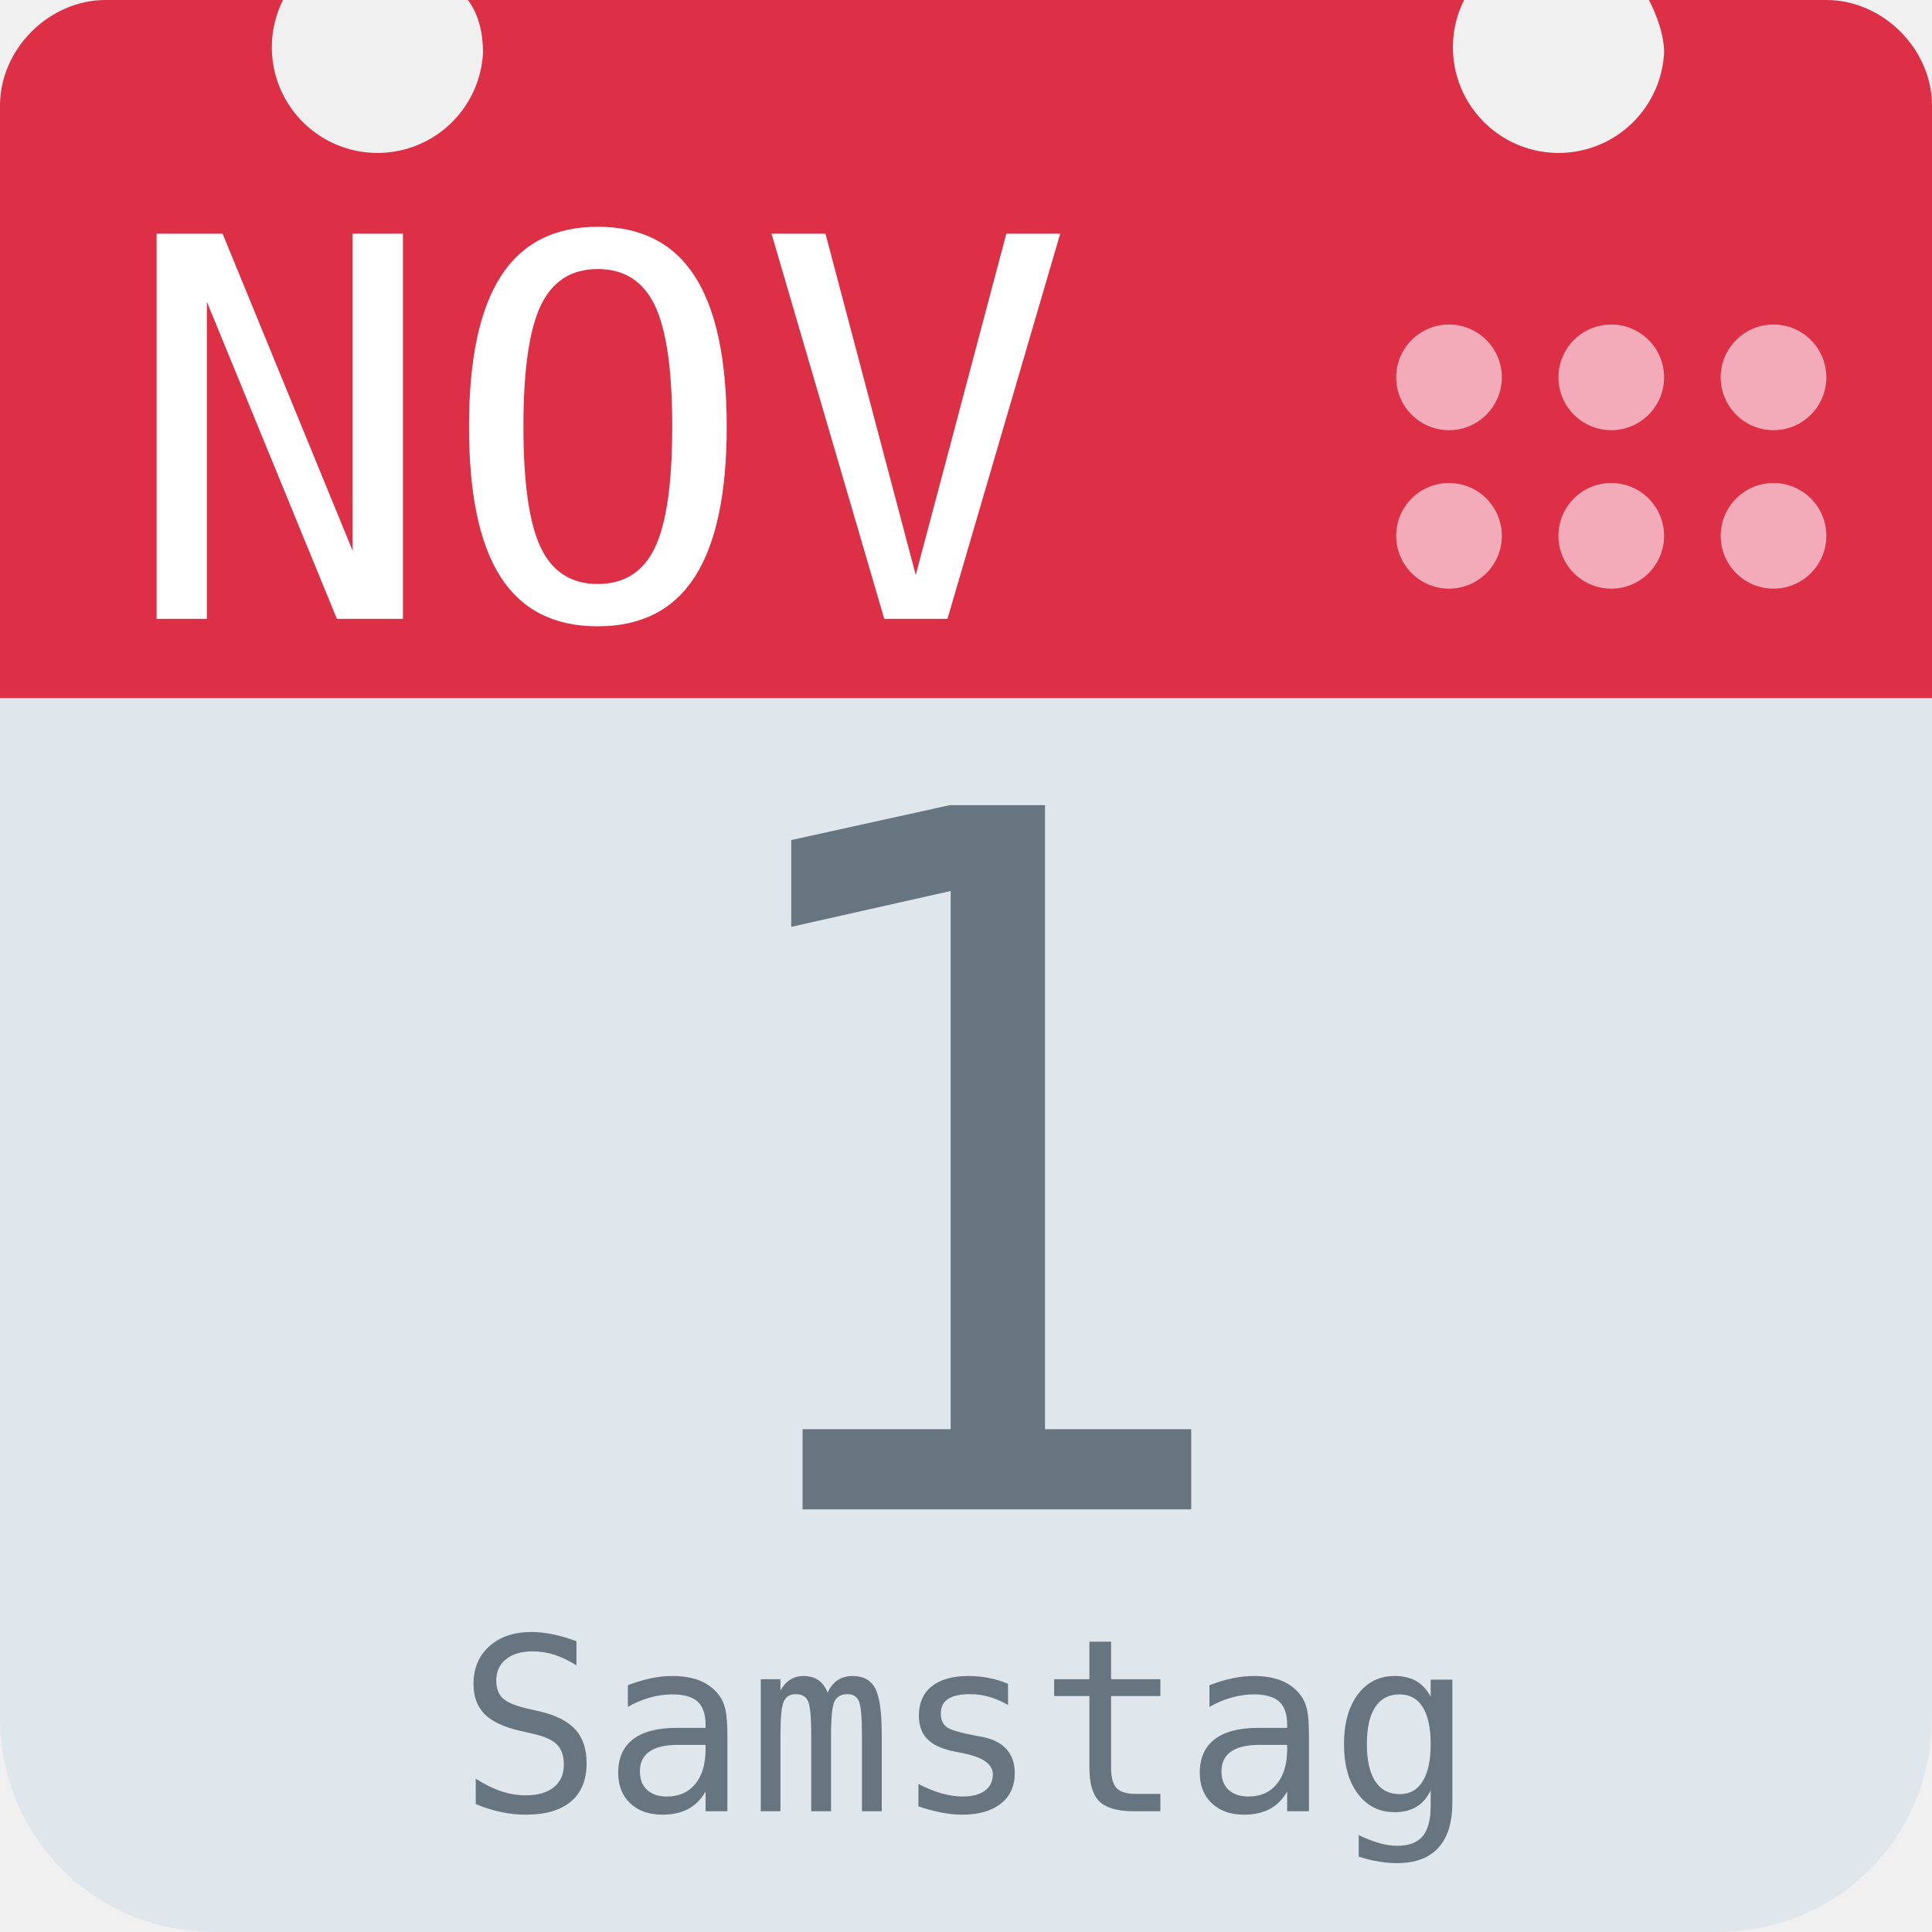
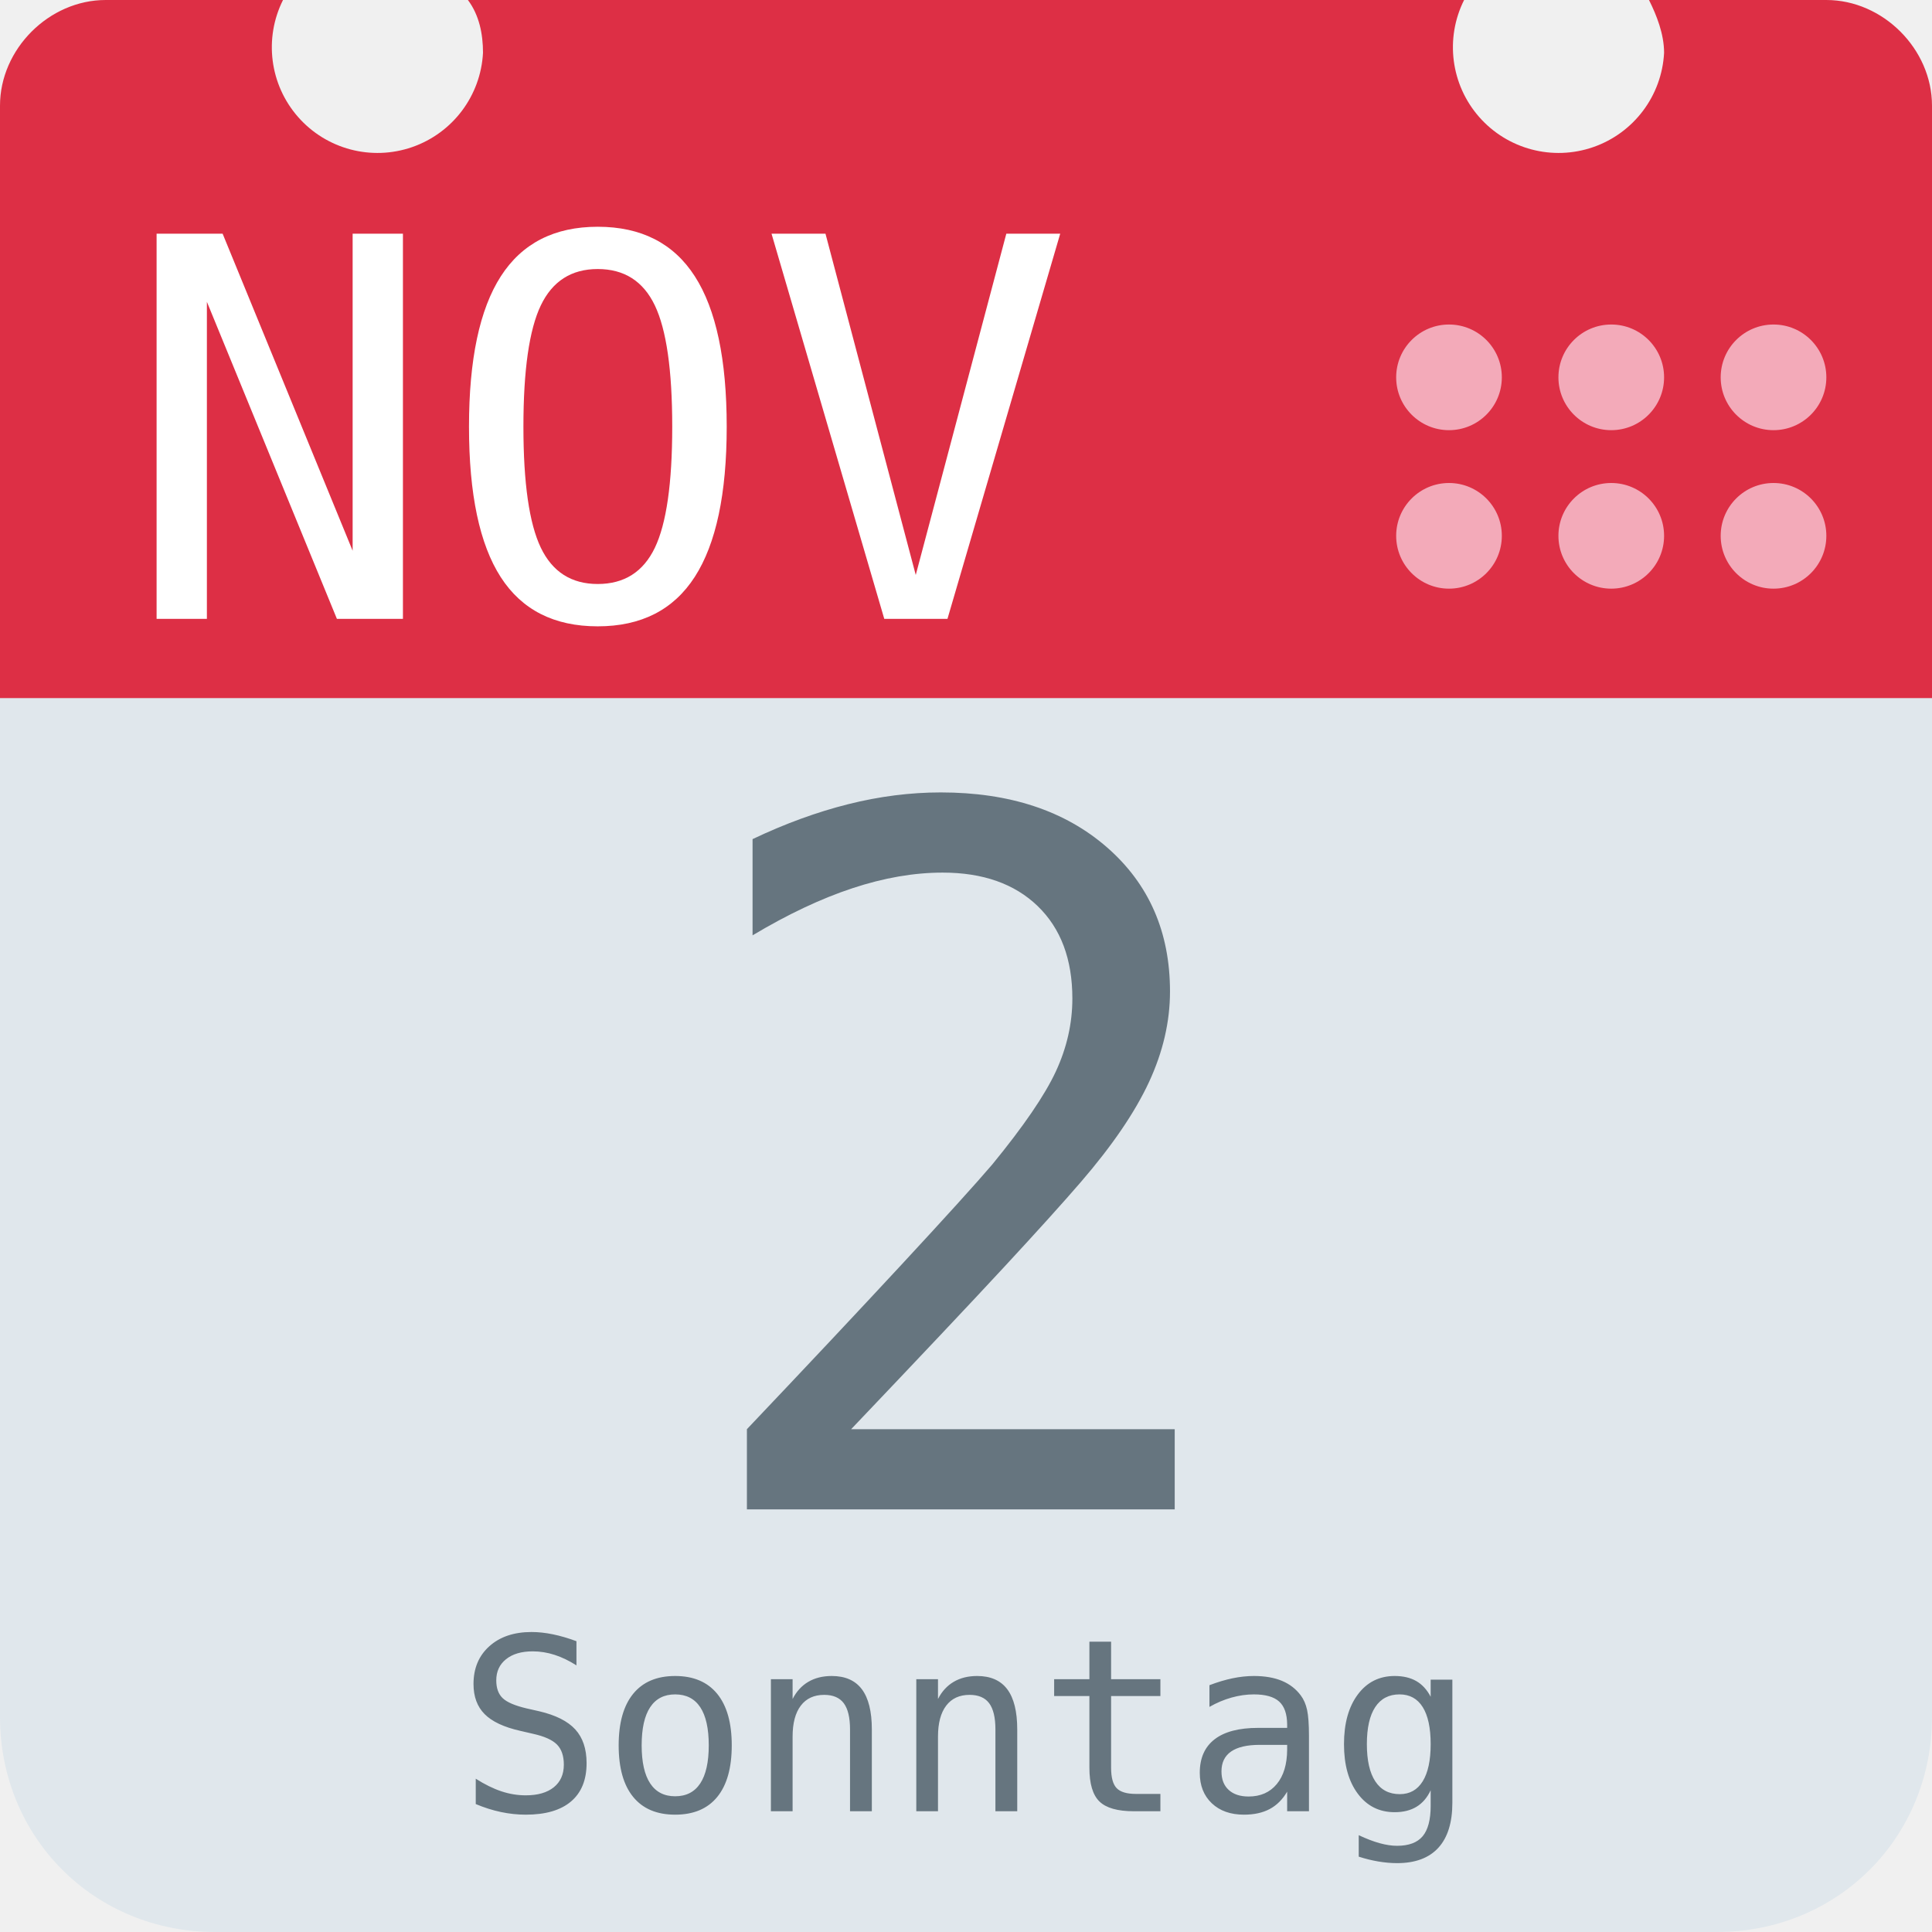
<svg xmlns="http://www.w3.org/2000/svg" aria-label="Calendar" role="img" viewBox="0 0 512 512">
  <path d="M512 455c0 32-25 57-57 57H57c-32 0-57-25-57-57V128c0-31 25-57 57-57h398c32 0 57 26 57 57z" fill="#e0e7ec" />
  <path d="M484 0h-47c2 4 4 9 4 14a28 28 0 1 1-53-14H124c3 4 4 9 4 14A28 28 0 1 1 75 0H28C13 0 0 13 0 28v157h512V28c0-15-13-28-28-28z" fill="#dd2f45" />
  <g fill="#f3aab9">
    <circle cx="470" cy="142" r="14" />
    <circle cx="470" cy="100" r="14" />
    <circle cx="427" cy="142" r="14" />
    <circle cx="427" cy="100" r="14" />
    <circle cx="384" cy="142" r="14" />
    <circle cx="384" cy="100" r="14" />
  </g>
  <text id="month" x="32" y="164" fill="#fff" font-family="monospace" font-size="140px" style="text-anchor: left">NOV</text>
-   <text id="day" x="256" y="400" fill="#66757f" font-family="monospace" font-size="256px" style="text-anchor: middle">1</text>
-   <text id="weekday" x="256" y="480" fill="#66757f" font-family="monospace" font-size="64px" style="text-anchor: middle">Samstag</text>
+   <text id="day" x="256" y="400" fill="#66757f" font-family="monospace" font-size="256px" style="text-anchor: middle">2</text>
+   <text id="weekday" x="256" y="480" fill="#66757f" font-family="monospace" font-size="64px" style="text-anchor: middle">Sonntag</text>
</svg>
